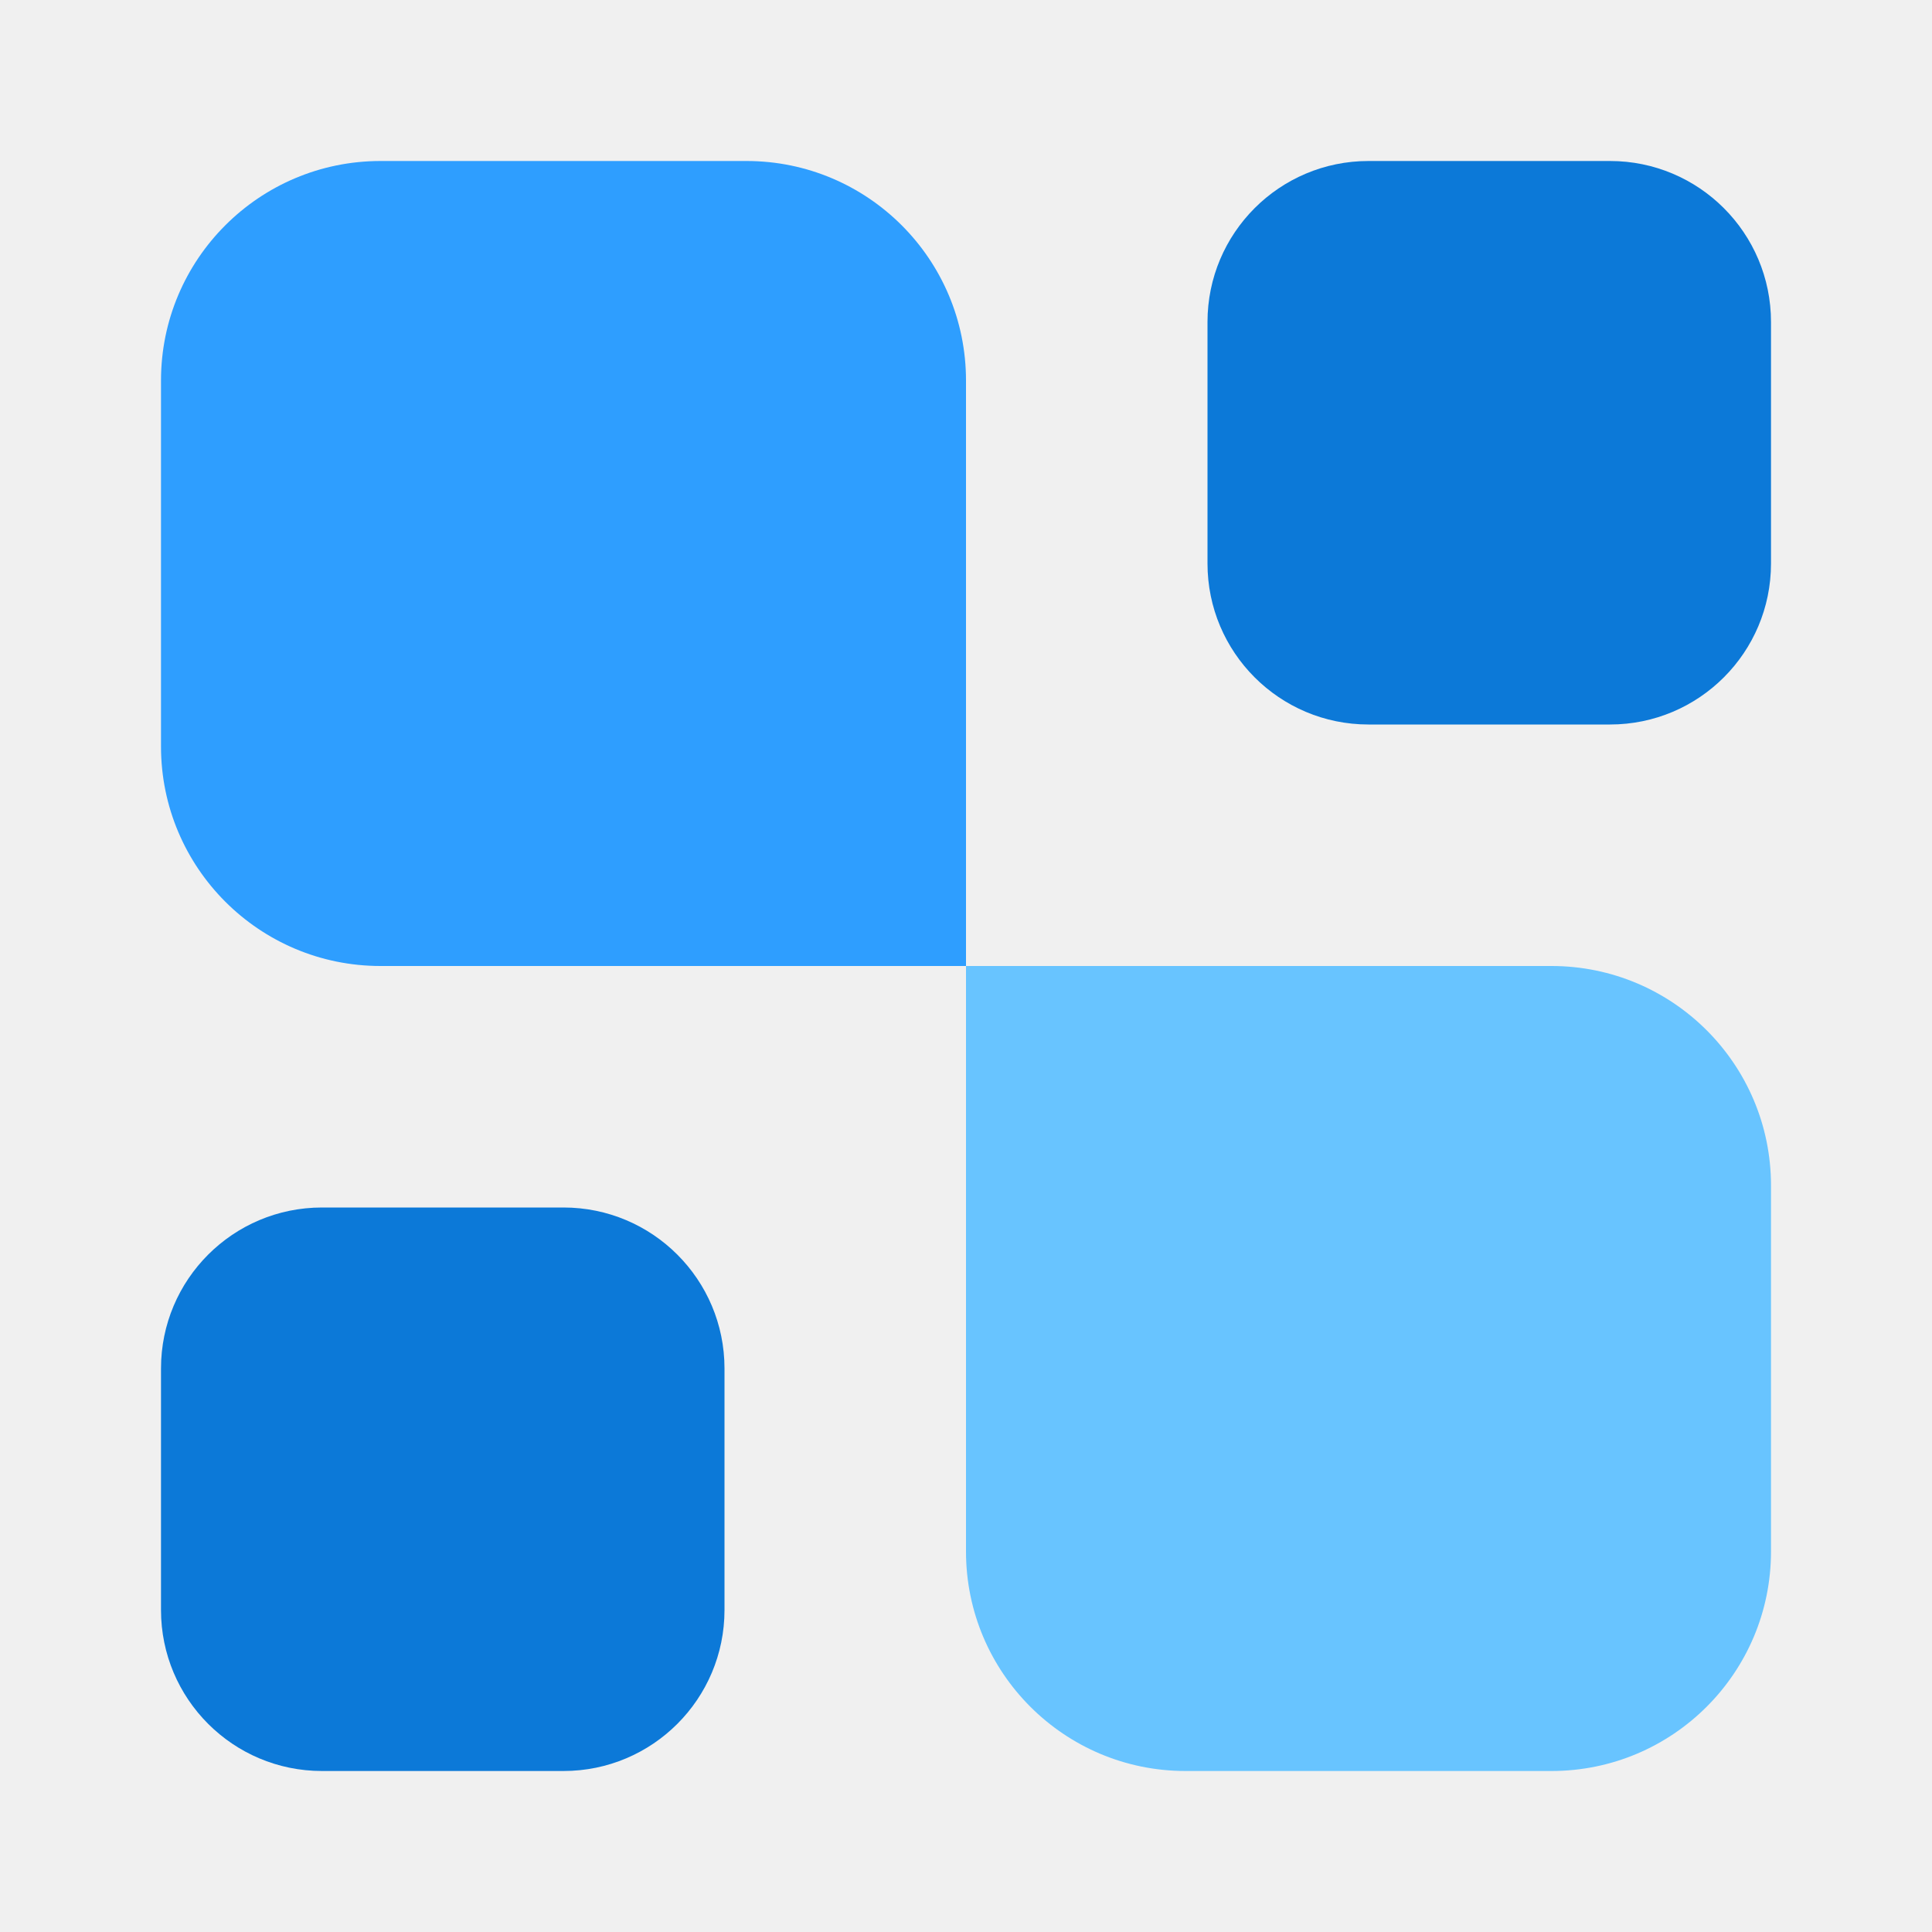
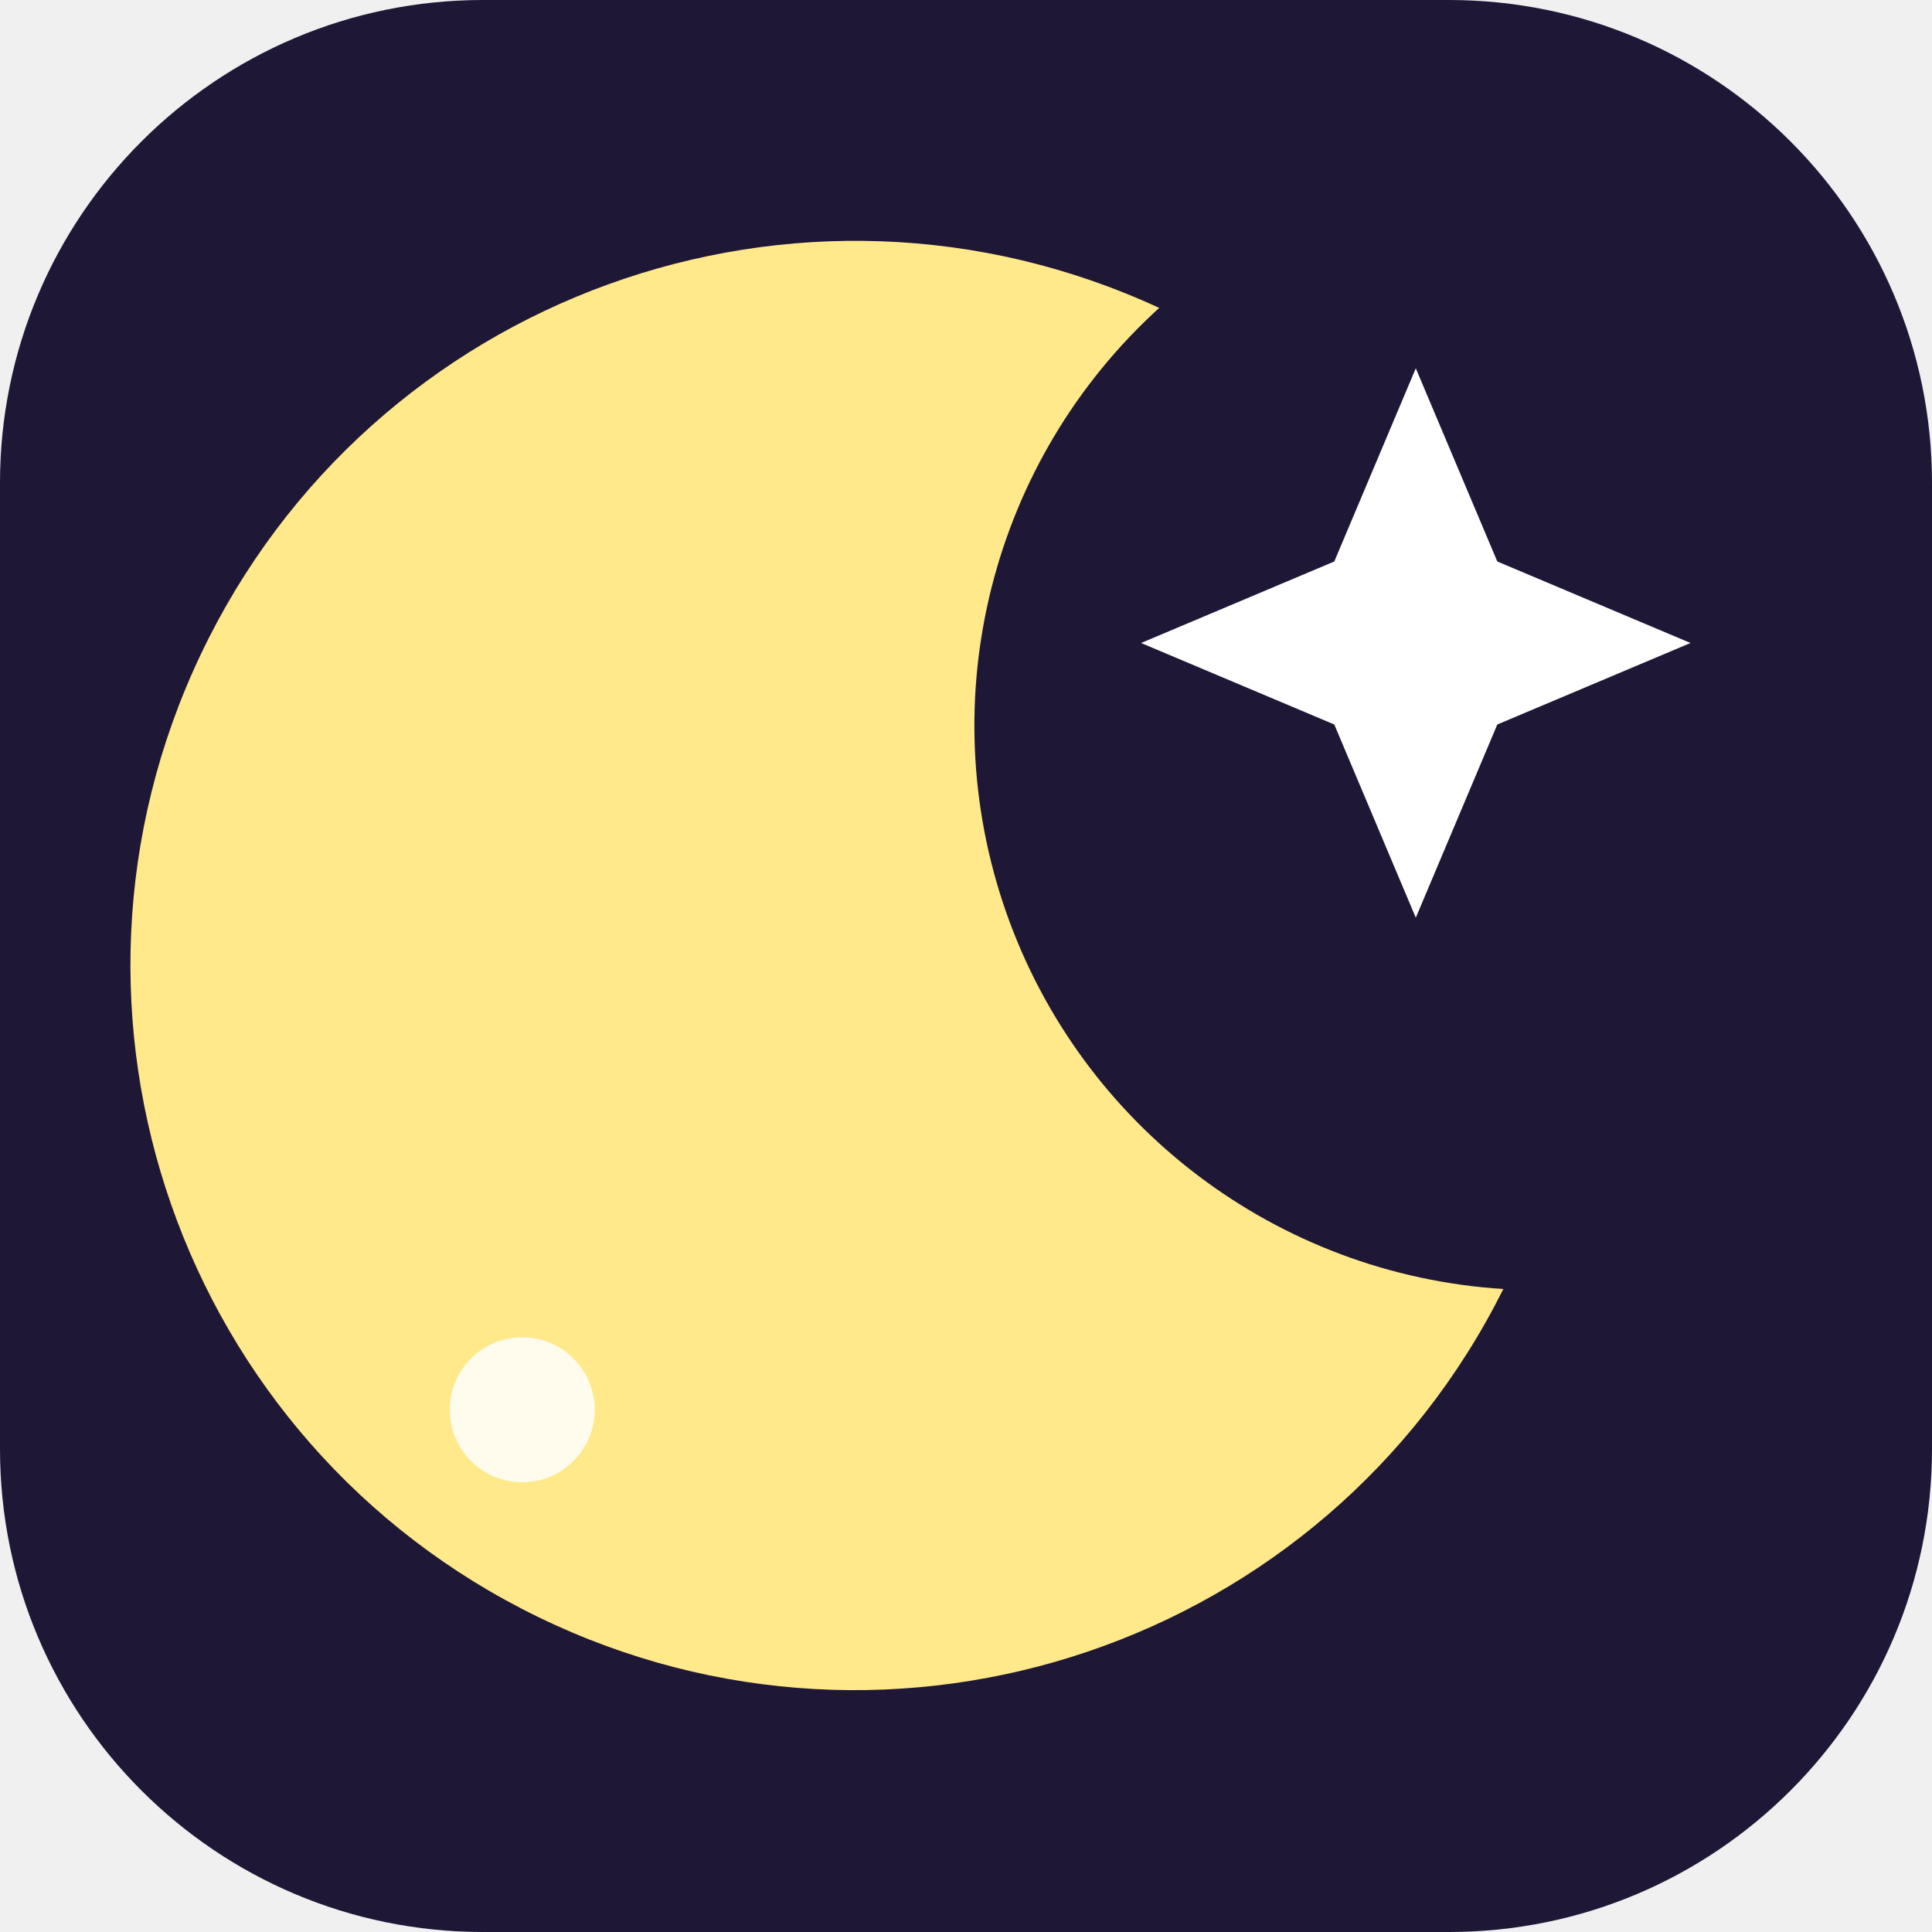
- <svg xmlns="http://www.w3.org/2000/svg" width="24" height="24" viewBox="0 0 24 24" fill="none">
-   <path d="M22 19.273C22 20.779 20.779 22 19.273 22H14.727C13.221 22 12 20.779 12 19.273V12H19.273C20.779 12 22 13.221 22 14.727V19.273Z" fill="#68C4FF" />
-   <path d="M20 2C21.105 2 22 2.895 22 4V7C22 8.105 21.105 9 20 9H17C15.895 9 15 8.105 15 7V4C15 2.895 15.895 2 17 2H20Z" fill="#0C79D8" />
-   <path d="M7 15C8.105 15 9 15.895 9 17V20C9 21.105 8.105 22 7 22H4C2.895 22 2 21.105 2 20V17C2 15.895 2.895 15 4 15H7Z" fill="#0C79D8" />
-   <path d="M12 12H4.727C3.221 12 2 10.779 2 9.273V4.727C2 3.221 3.221 2 4.727 2H9.273C10.779 2 12 3.221 12 4.727V12Z" fill="#2E9EFF" />
+ <svg xmlns="http://www.w3.org/2000/svg" width="64" height="64" viewBox="0 0 64 64" fill="none">
+   <rect width="64" height="64" rx="16" fill="#1F1736" />
+   <path d="M38.4 10.2A24 24 0 1 0 49.8 42.7 18.7 18.7 0 0 1 38.4 10.2Z" fill="#FFE98A" />
+   <path d="M46.9 12.2L49.6 18.6L56 21.3L49.6 24L46.9 30.4L44.2 24L37.8 21.3L44.2 18.6L46.9 12.2Z" fill="#FFFFFF" />
+   <circle cx="17.3" cy="46.7" r="2.4" fill="#FFFFFF" opacity="0.85" />
</svg>
